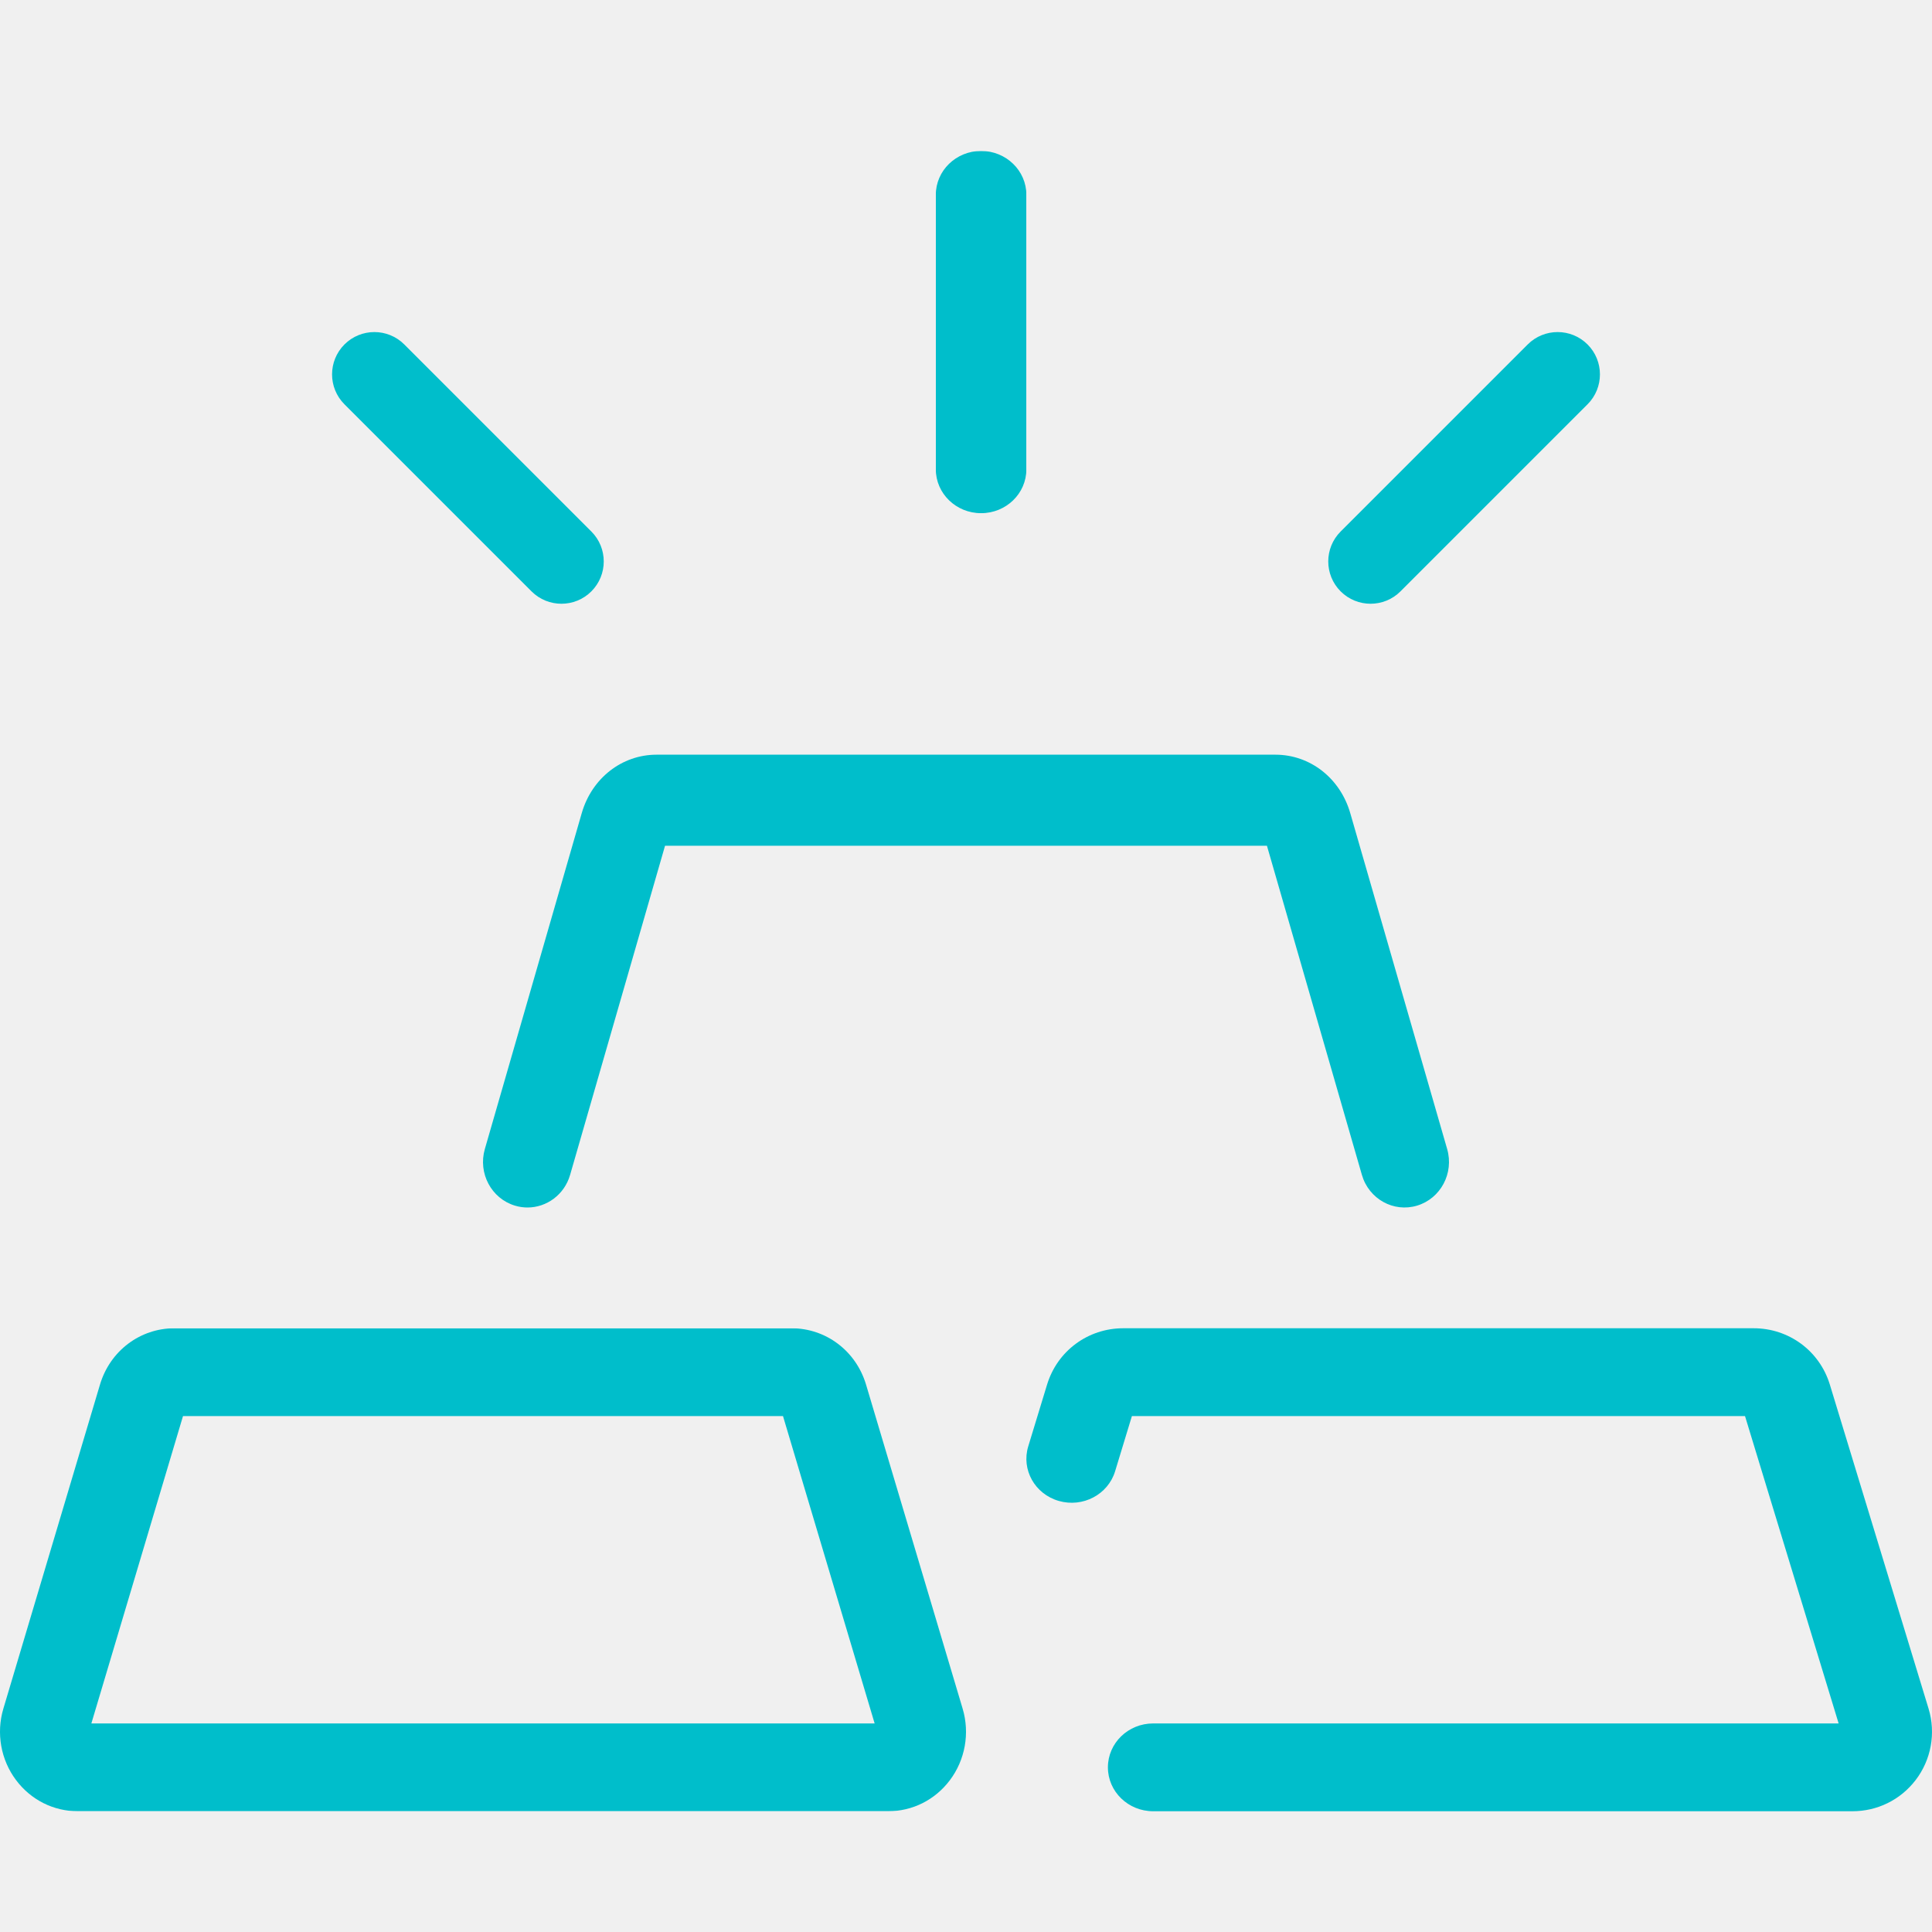
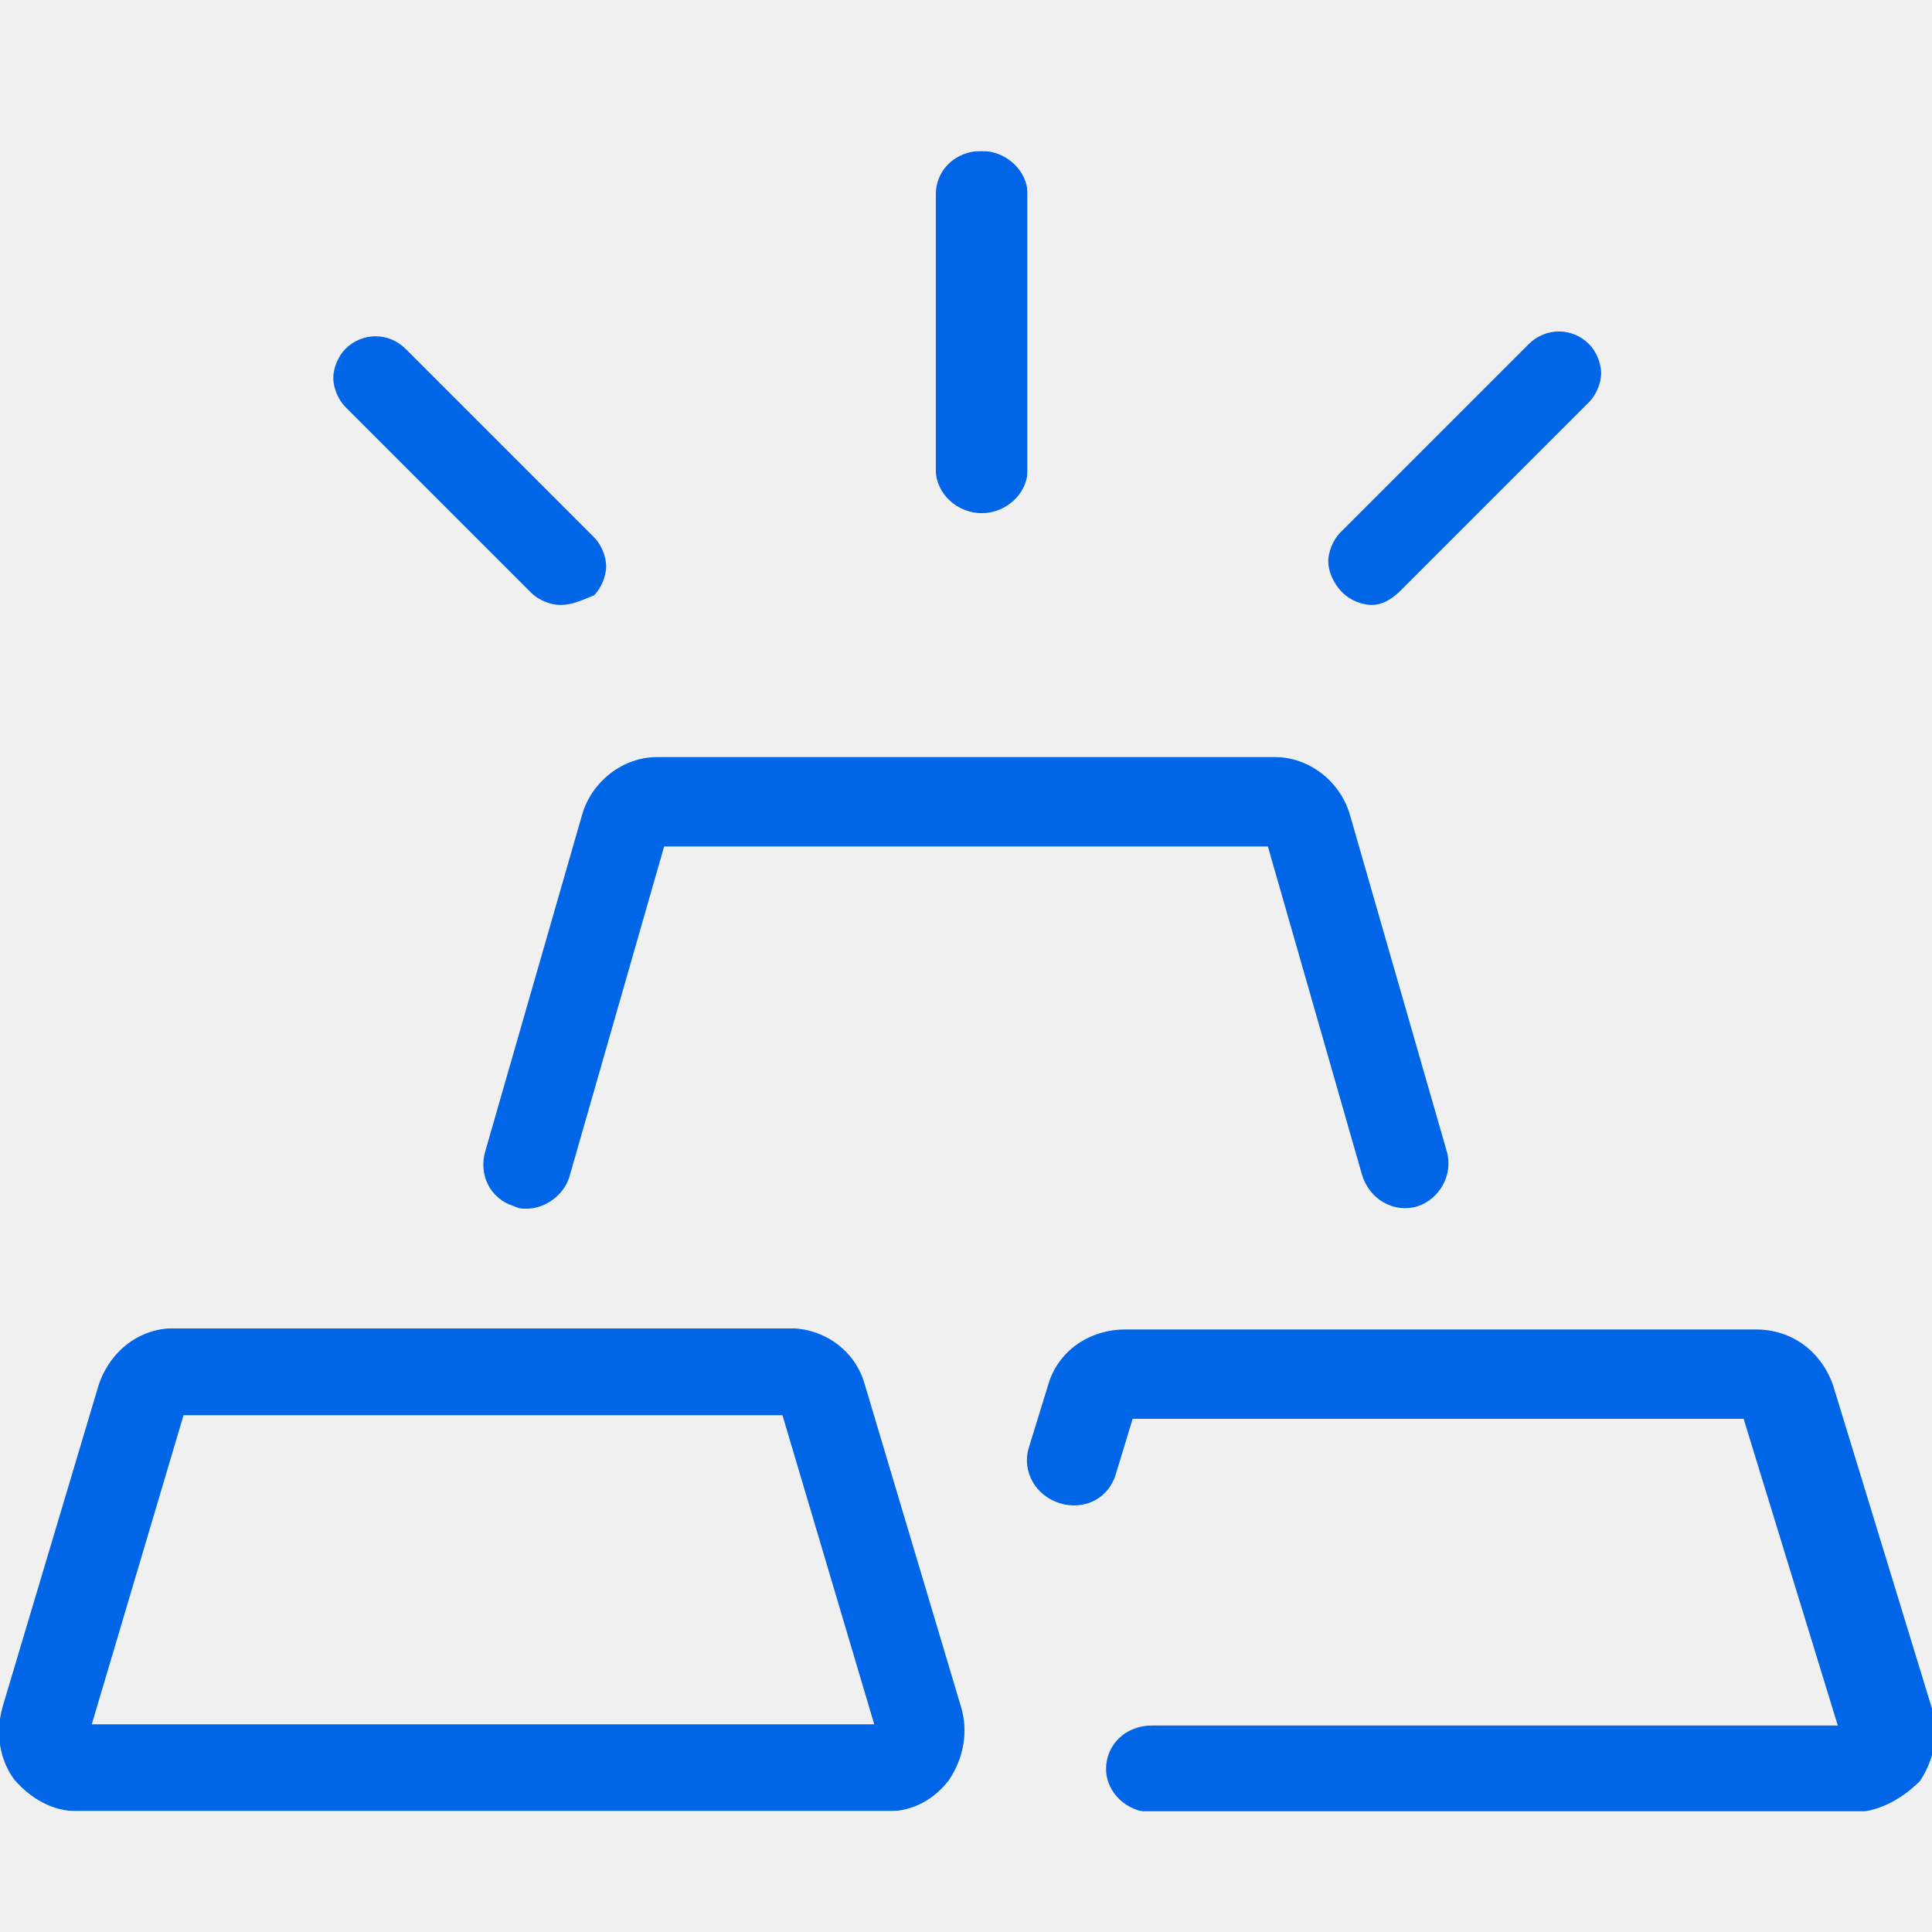
- <svg xmlns="http://www.w3.org/2000/svg" xmlns:xlink="http://www.w3.org/1999/xlink" width="80px" height="80px" viewBox="0 0 80 80" version="1.1">
-   <defs>
-     <rect id="path-1" x="0" y="0" width="80" height="80" />
-     <polygon id="path-3" points="0 0 40 0 40 20 0 20" />
-     <polygon id="path-5" points="0 0 3.75 0 3.75 15 0 15" />
-   </defs>
-   <g id="Final" stroke="none" stroke-width="1" fill="none" fill-rule="evenodd">
+ <svg xmlns="http://www.w3.org/2000/svg" version="1.1" id="Layer_1" x="0px" y="0px" viewBox="0 0 80 80" style="enable-background:new 0 0 80 80;" xml:space="preserve">
+   <style type="text/css">
+ 	.st0{filter:url(#Adobe_OpacityMaskFilter);}
+ 	.st1{fill-rule:evenodd;clip-rule:evenodd;fill:#FFFFFF;}
+ 	.st2{mask:url(#mask-2_1_);}
+ 	.st3{filter:url(#Adobe_OpacityMaskFilter_1_);}
+ 	.st4{mask:url(#mask-4_1_);fill-rule:evenodd;clip-rule:evenodd;fill:#0065E6;}
+ 	.st5{fill-rule:evenodd;clip-rule:evenodd;fill:#0065E6;}
+ 	.st6{filter:url(#Adobe_OpacityMaskFilter_2_);}
+ 	.st7{mask:url(#mask-6_1_);fill-rule:evenodd;clip-rule:evenodd;fill:#0065E6;}
+ </style>
+   <g id="Final">
    <g id="Product-design---desktop" transform="translate(-156, -1084)">
      <g id="Group-15" transform="translate(156, 1084)">
-         <mask id="mask-2" fill="white">
-           <use xlink:href="#path-1" />
+         <g id="Mask">
+ 			</g>
+         <defs>
+           <filter id="Adobe_OpacityMaskFilter" filterUnits="userSpaceOnUse" x="0" y="6.2" width="80" height="68.8">
+             <feColorMatrix type="matrix" values="1 0 0 0 0  0 1 0 0 0  0 0 1 0 0  0 0 0 1 0" />
+           </filter>
+         </defs>
+         <mask maskUnits="userSpaceOnUse" x="0" y="6.2" width="80" height="68.8" id="mask-2_1_">
+           <g class="st0">
+             <rect id="path-1_1_" class="st1" width="80" height="80" />
+           </g>
        </mask>
-         <g id="Mask" />
-         <g mask="url(#mask-2)">
+         <g class="st2">
          <g transform="translate(0, 6.25)">
-             <g id="Group-3" stroke-width="1" fill="none" transform="translate(0, 48.75)">
-               <mask id="mask-4" fill="white">
-                 <use xlink:href="#path-3" />
+             <g id="Group-3" transform="translate(0, 48.75)">
+               <g id="Clip-2">
+ 						</g>
+               <defs>
+                 <filter id="Adobe_OpacityMaskFilter_1_" filterUnits="userSpaceOnUse" x="0" y="0" width="40" height="20">
+                   <feColorMatrix type="matrix" values="1 0 0 0 0  0 1 0 0 0  0 0 1 0 0  0 0 0 1 0" />
+                 </filter>
+               </defs>
+               <mask maskUnits="userSpaceOnUse" x="0" y="0" width="40" height="20" id="mask-4_1_">
+                 <g class="st3">
+                   <polygon id="path-3_1_" class="st1" points="0,0 40,0 40,20 0,20         " />
+                 </g>
              </mask>
-               <g id="Clip-2" />
-               <path d="M3.783,16.364 L36.217,16.364 L32.422,3.636 L7.578,3.636 L3.783,16.364 Z M36.772,20 L3.228,20 C2.217,20 1.284,19.532 0.669,18.716 C0.034,17.875 -0.164,16.767 0.139,15.752 L4.14,2.333 C4.556,0.938 5.797,0 7.229,0 L32.771,0 C34.203,0 35.444,0.938 35.861,2.333 L39.861,15.752 C40.164,16.767 39.966,17.875 39.331,18.716 C38.716,19.532 37.783,20 36.772,20 L36.772,20 Z" id="Fill-1" fill="#00BECB" mask="url(#mask-4)" />
+               <path id="Fill-1" class="st4" d="M3.8,16.4h32.4L32.4,3.6H7.6L3.8,16.4z M36.8,20H3.2c-1,0-1.9-0.5-2.6-1.3        c-0.6-0.8-0.8-1.9-0.5-3l4-13.4C4.6,0.9,5.8,0,7.2,0h25.5c1.4,0,2.7,0.9,3.1,2.3l4,13.4c0.3,1,0.1,2.1-0.5,3        C38.7,19.5,37.8,20,36.8,20L36.8,20z" />
            </g>
-             <path d="M76.701,68.75 L47.751,68.75 C46.715,68.75 45.876,67.936 45.876,66.932 C45.876,65.927 46.715,65.114 47.751,65.114 L76.134,65.114 L72.257,52.386 L46.87,52.386 L46.174,54.673 C45.88,55.635 44.84,56.186 43.844,55.901 C42.851,55.617 42.284,54.606 42.577,53.642 L43.357,51.083 C43.782,49.688 45.051,48.75 46.514,48.75 L72.613,48.75 C74.076,48.75 75.345,49.688 75.77,51.083 L79.858,64.502 C80.167,65.517 79.965,66.625 79.317,67.466 C78.688,68.282 77.734,68.75 76.701,68.75" id="Fill-4" fill="#00BECB" />
-             <path d="M21.842,43.75 C21.669,43.75 21.494,43.725 21.32,43.672 C20.345,43.377 19.788,42.329 20.076,41.33 L24.089,27.419 C24.507,25.972 25.752,25 27.188,25 L52.812,25 C54.248,25 55.493,25.972 55.911,27.419 L59.924,41.33 C60.212,42.329 59.655,43.377 58.68,43.672 C57.704,43.967 56.681,43.397 56.393,42.399 L52.461,28.77 L27.538,28.77 L23.607,42.399 C23.37,43.219 22.637,43.75 21.842,43.75" id="Fill-6" fill="#00BECB" />
-             <g id="Group-10" stroke-width="1" fill="none" transform="translate(38.75, 0)">
-               <mask id="mask-6" fill="white">
-                 <use xlink:href="#path-5" />
+             <path id="Fill-4" class="st5" d="M76.7,68.8h-29c-1,0-1.9-0.8-1.9-1.8s0.8-1.8,1.9-1.8h28.4l-3.9-12.7H46.9l-0.7,2.3       c-0.3,1-1.3,1.5-2.3,1.2c-1-0.3-1.6-1.3-1.3-2.3l0.8-2.6c0.4-1.4,1.7-2.3,3.2-2.3h26.1c1.5,0,2.7,0.9,3.2,2.3l4.1,13.4       c0.3,1,0.1,2.1-0.5,3C78.7,68.3,77.7,68.8,76.7,68.8" />
+             <path id="Fill-6" class="st5" d="M21.8,43.8c-0.2,0-0.3,0-0.5-0.1c-1-0.3-1.5-1.3-1.2-2.3l4-13.9c0.4-1.4,1.7-2.4,3.1-2.4h25.6       c1.4,0,2.7,1,3.1,2.4l4,13.9c0.3,1-0.3,2-1.2,2.3c-1,0.3-2-0.3-2.3-1.3l-3.9-13.6H27.5l-3.9,13.6       C23.4,43.2,22.6,43.8,21.8,43.8" />
+             <g id="Group-10" transform="translate(38.75, 0)">
+               <g id="Clip-9">
+ 						</g>
+               <defs>
+                 <filter id="Adobe_OpacityMaskFilter_2_" filterUnits="userSpaceOnUse" x="0" y="0" width="3.8" height="15">
+                   <feColorMatrix type="matrix" values="1 0 0 0 0  0 1 0 0 0  0 0 1 0 0  0 0 0 1 0" />
+                 </filter>
+               </defs>
+               <mask maskUnits="userSpaceOnUse" x="0" y="0" width="3.8" height="15" id="mask-6_1_">
+                 <g class="st6">
+                   <polygon id="path-5_1_" class="st1" points="0,0 3.8,0 3.8,15 0,15         " />
+                 </g>
              </mask>
-               <g id="Clip-9" />
-               <path d="M1.875,15 C0.84,15 0,14.186 0,13.182 L0,1.818 C0,0.814 0.84,-3.6358436e-05 1.875,-3.6358436e-05 C2.911,-3.6358436e-05 3.75,0.814 3.75,1.818 L3.75,13.182 C3.75,14.186 2.911,15 1.875,15" id="Fill-8" fill="#00BECB" mask="url(#mask-6)" />
+               <path id="Fill-8" class="st7" d="M1.9,15c-1,0-1.9-0.8-1.9-1.8V1.8C0,0.8,0.8,0,1.9,0c1,0,1.9,0.8,1.9,1.8v11.4        C3.8,14.2,2.9,15,1.9,15" />
            </g>
-             <path d="M56.752,18.75 C56.304,18.75 55.855,18.579 55.513,18.237 C55.171,17.895 55,17.446 55,16.998 C55,16.549 55.171,16.101 55.513,15.759 L59.386,11.886 L59.386,11.886 L63.259,8.013 C63.943,7.329 65.053,7.329 65.737,8.013 C66.079,8.355 66.25,8.804 66.25,9.252 C66.25,9.701 66.079,10.149 65.737,10.491 L57.991,18.237 C57.649,18.579 57.201,18.75 56.752,18.75" id="Fill-11" fill="#00BECB" />
-             <path d="M23.248,18.75 C22.799,18.75 22.351,18.579 22.009,18.237 L14.263,10.491 C13.921,10.149 13.75,9.701 13.75,9.252 C13.75,8.804 13.921,8.355 14.263,8.013 C14.948,7.329 16.057,7.329 16.741,8.013 L20.614,11.886 L20.614,11.886 L24.487,15.759 C24.829,16.101 25,16.549 25,16.998 C25,17.446 24.829,17.895 24.487,18.237 C24.145,18.579 23.696,18.75 23.248,18.75" id="Fill-13" fill="#00BECB" />
+             <path id="Fill-11" class="st5" d="M56.8,18.8c-0.4,0-0.9-0.2-1.2-0.5C55.2,17.9,55,17.4,55,17c0-0.4,0.2-0.9,0.5-1.2l3.9-3.9h0       L63.3,8c0.7-0.7,1.8-0.7,2.5,0c0.3,0.3,0.5,0.8,0.5,1.2c0,0.4-0.2,0.9-0.5,1.2L58,18.2C57.6,18.6,57.2,18.8,56.8,18.8" />
+             <path id="Fill-13" class="st5" d="M23.2,18.8c-0.4,0-0.9-0.2-1.2-0.5l-7.7-7.7c-0.3-0.3-0.5-0.8-0.5-1.2c0-0.4,0.2-0.9,0.5-1.2       c0.7-0.7,1.8-0.7,2.5,0l3.9,3.9l0,0l3.9,3.9c0.3,0.3,0.5,0.8,0.5,1.2c0,0.4-0.2,0.9-0.5,1.2C24.1,18.6,23.7,18.8,23.2,18.8" />
          </g>
        </g>
      </g>
    </g>
  </g>
</svg>
